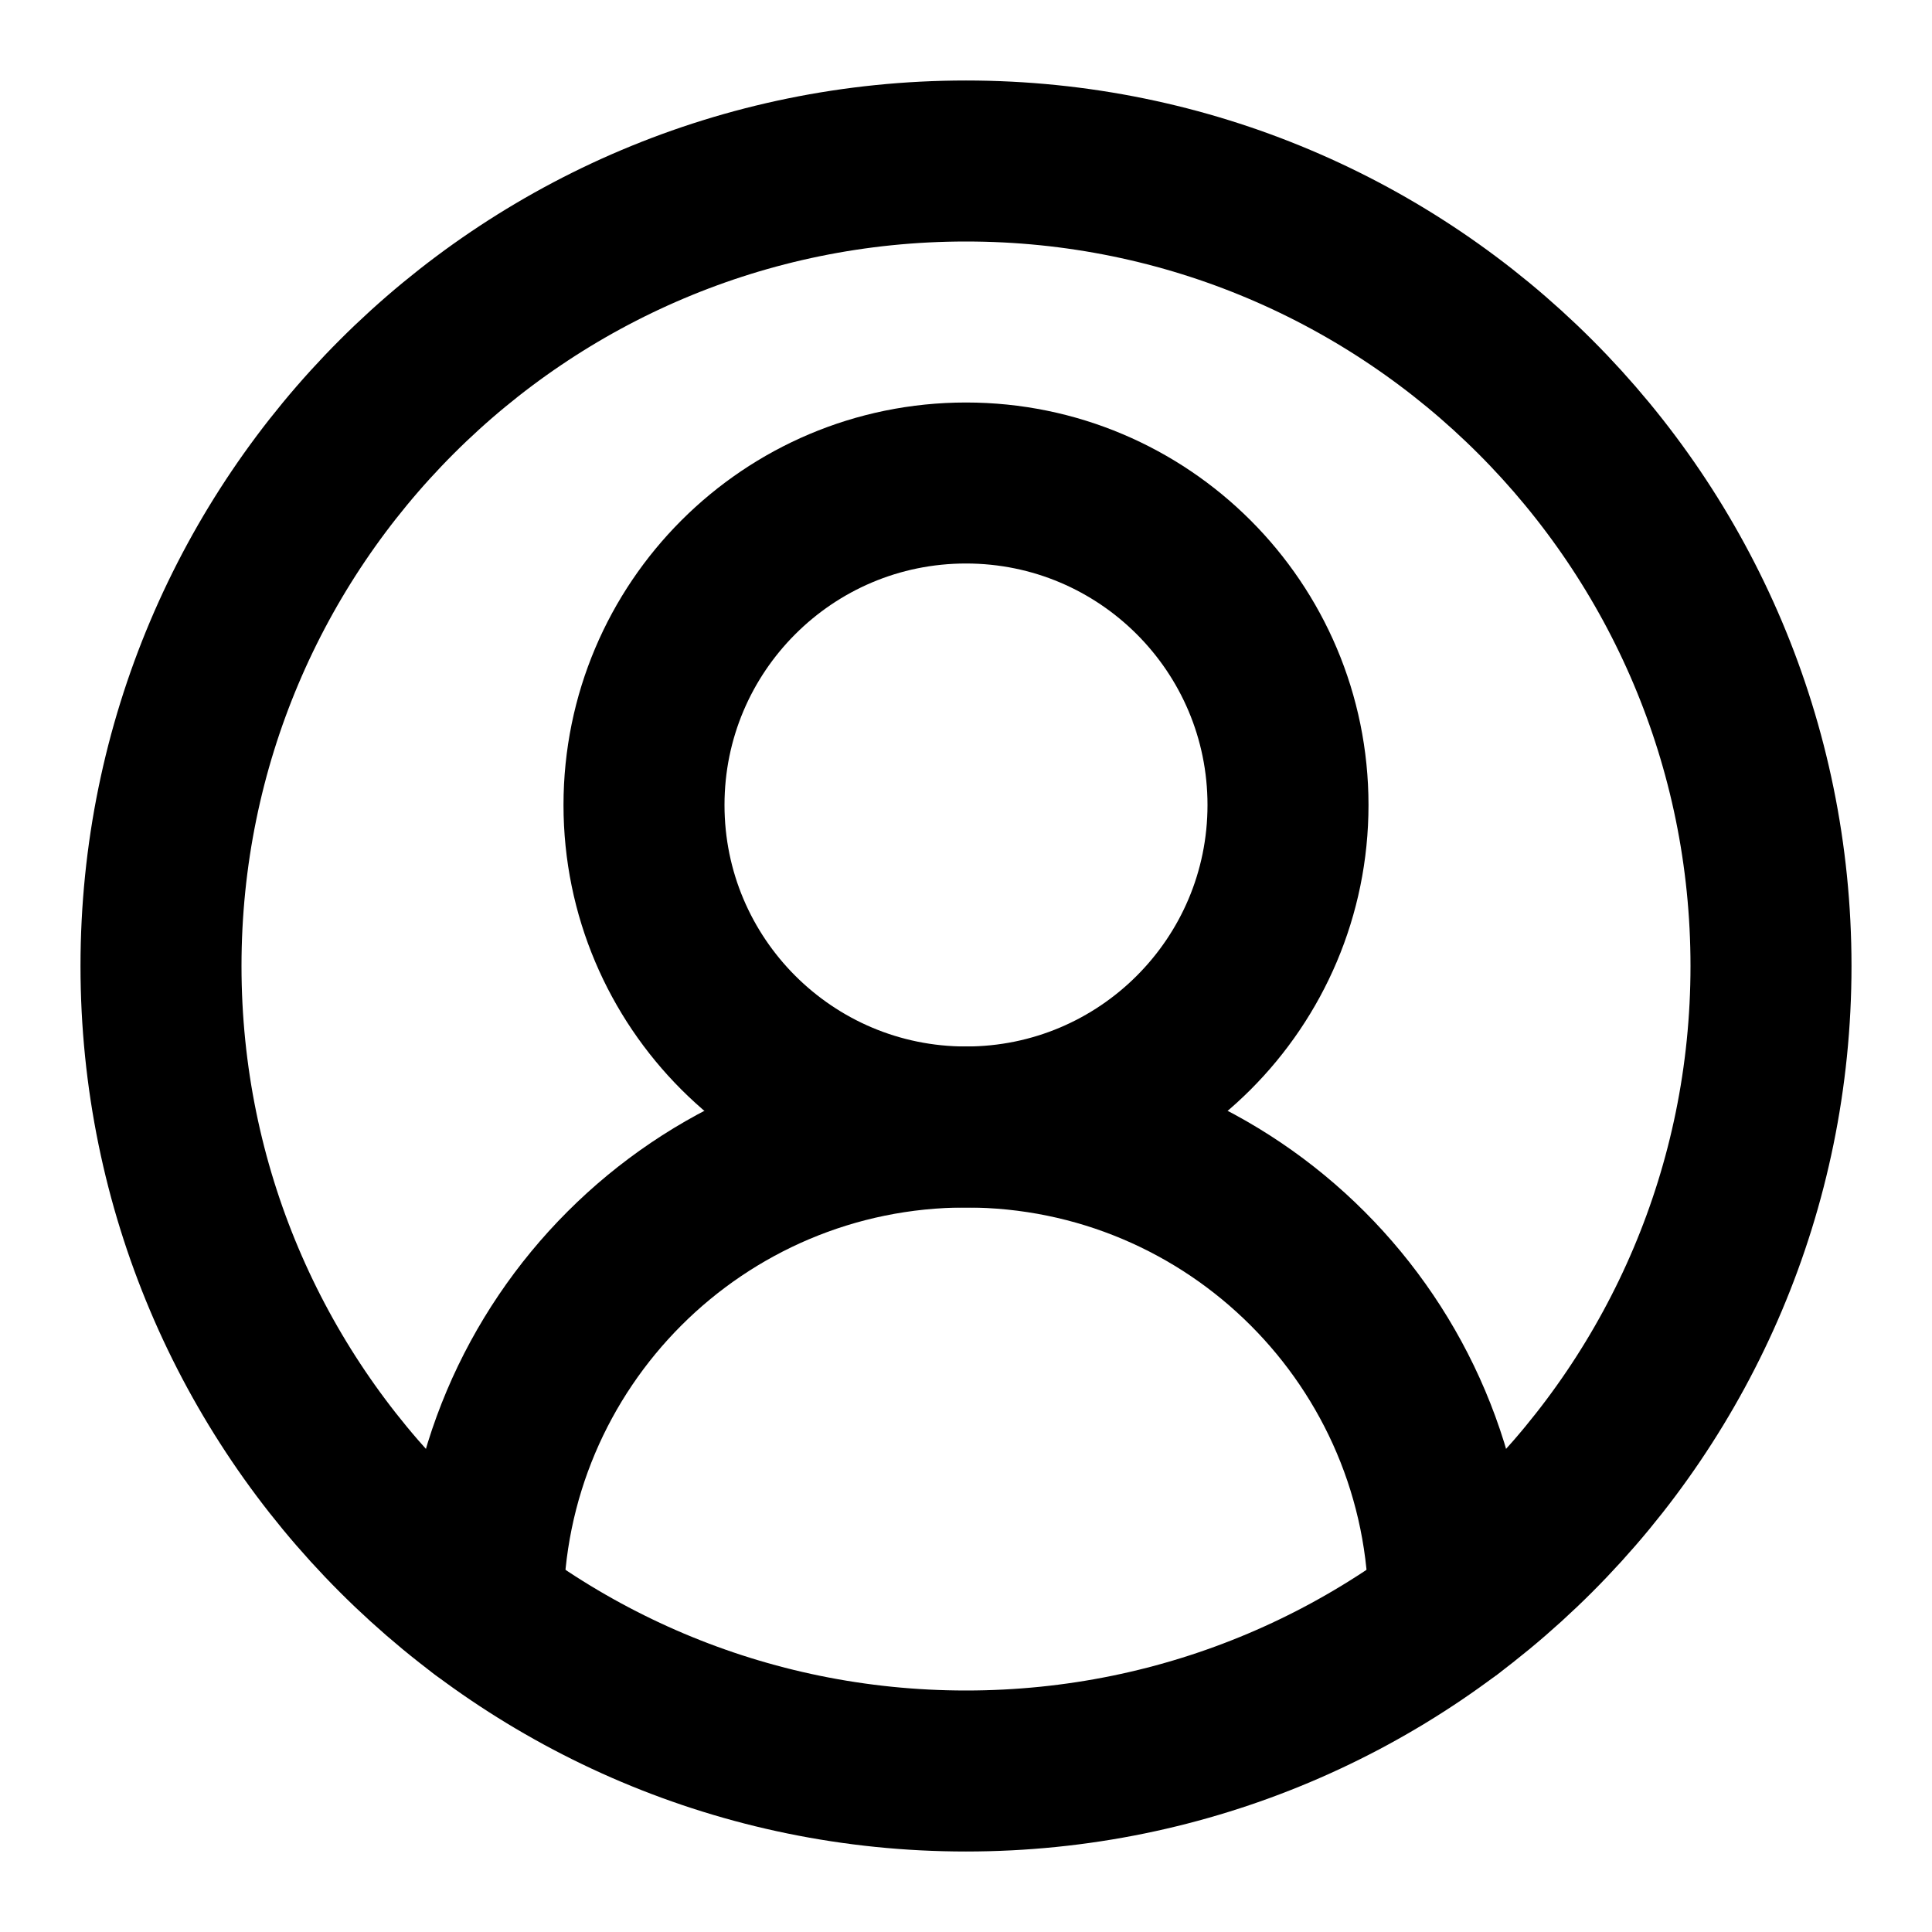
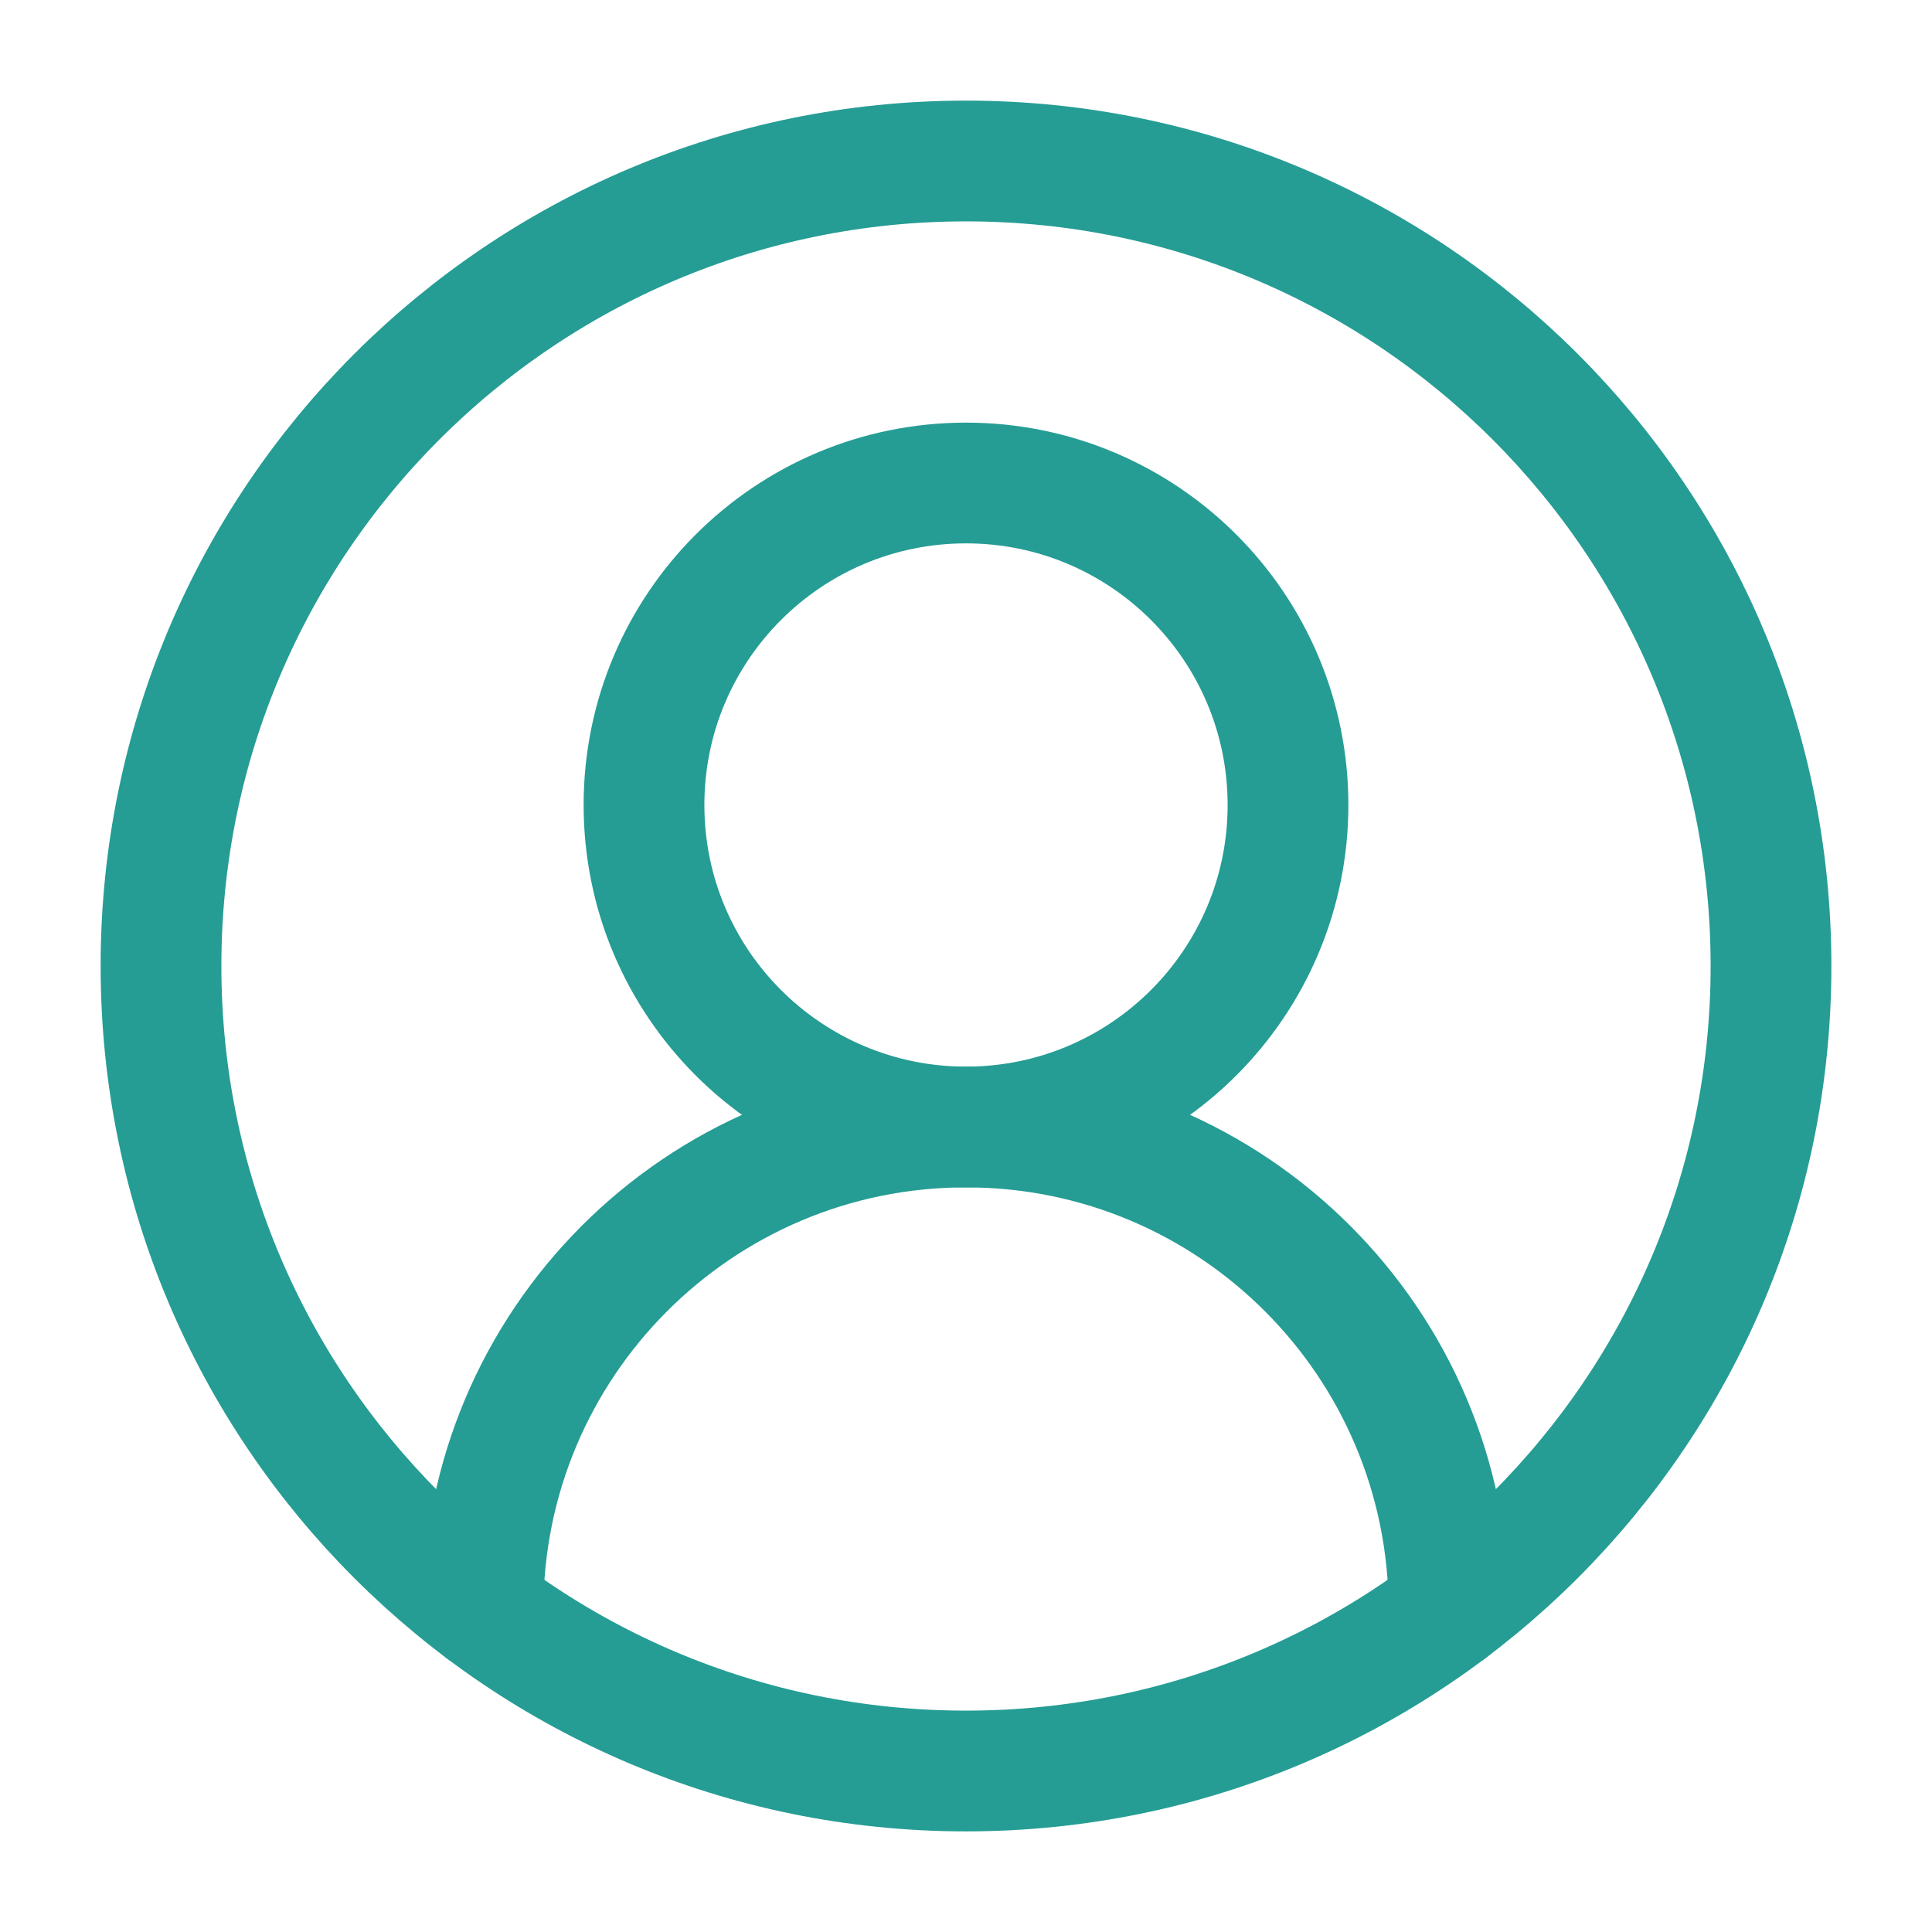
- <svg xmlns="http://www.w3.org/2000/svg" width="24" height="24" viewBox="0 0 24 24" fill="none" stroke="currentColor" stroke-width="2" stroke-linecap="round" stroke-linejoin="round" class="lucide lucide-circle-user-round">
+ <svg xmlns="http://www.w3.org/2000/svg" width="36" height="36" viewBox="0 0 24 24" fill="none" stroke="#259d94" stroke-width="1.5" stroke-linecap="round" stroke-linejoin="round" class="lucide lucide-circle-user-round">
  <path d="M18 20a6 6 0 0 0-12 0" />
  <circle cx="12" cy="10" r="4" />
  <circle cx="12" cy="12" r="10" />
</svg>
